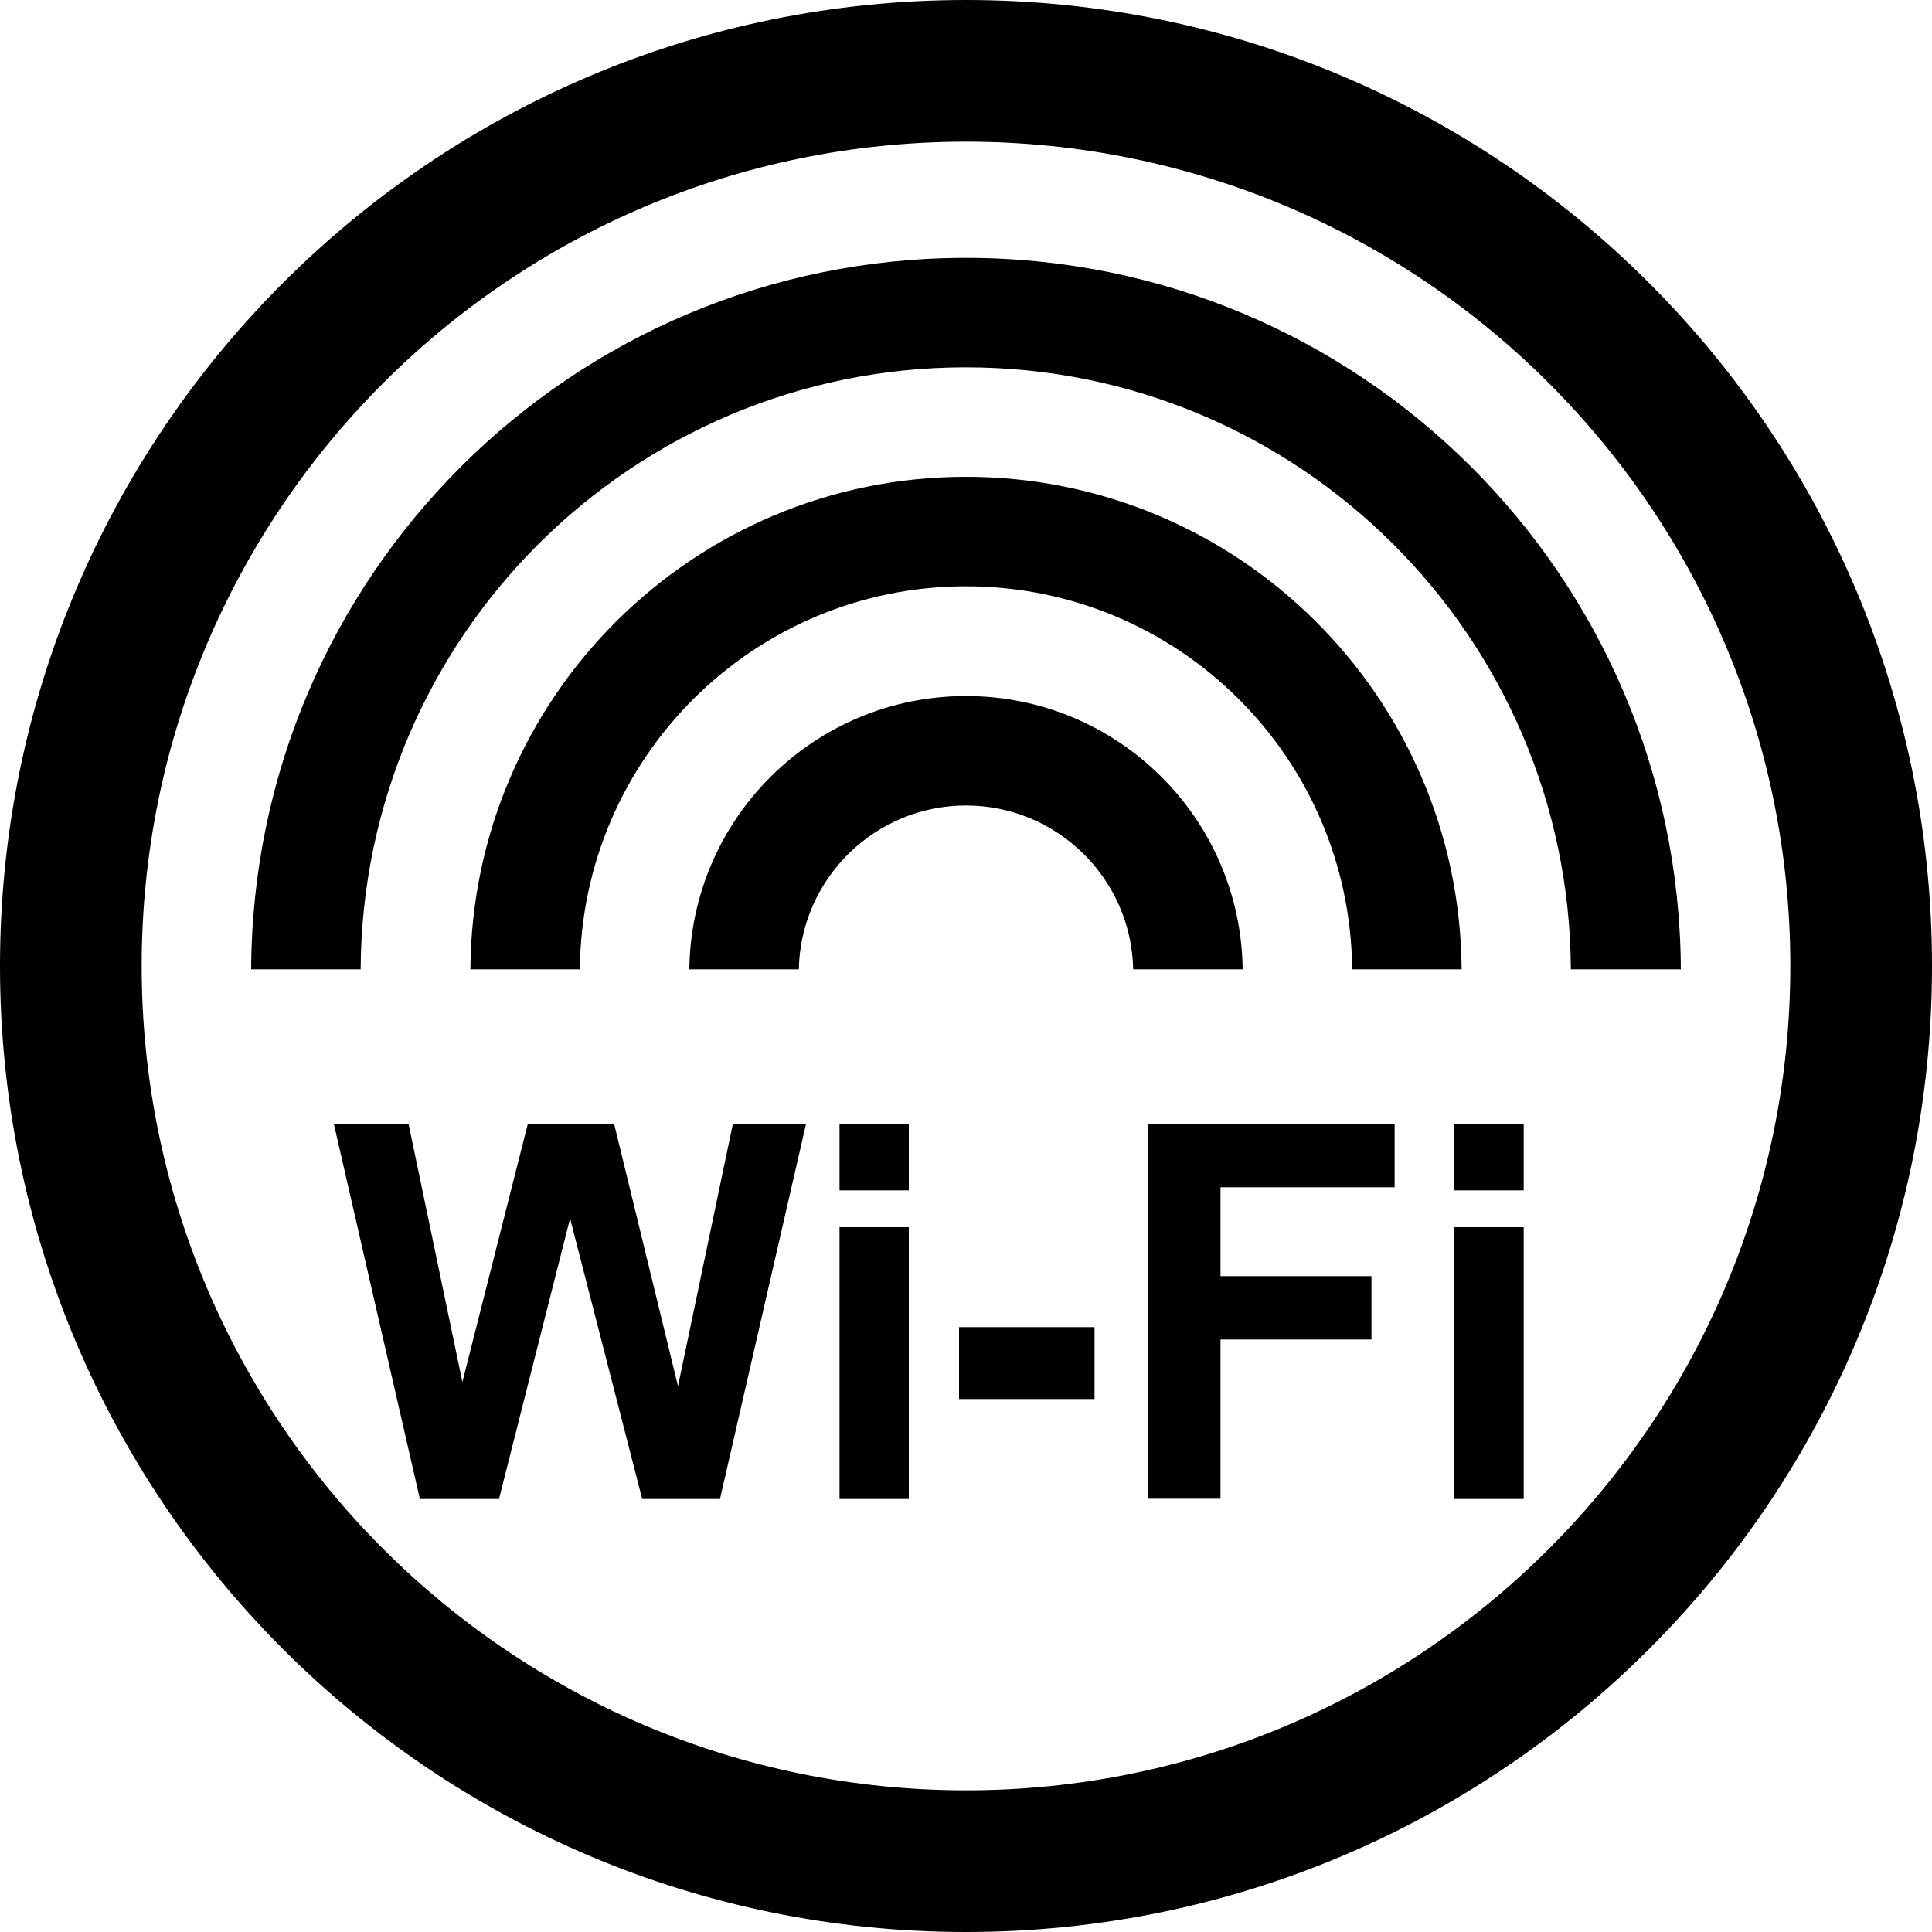
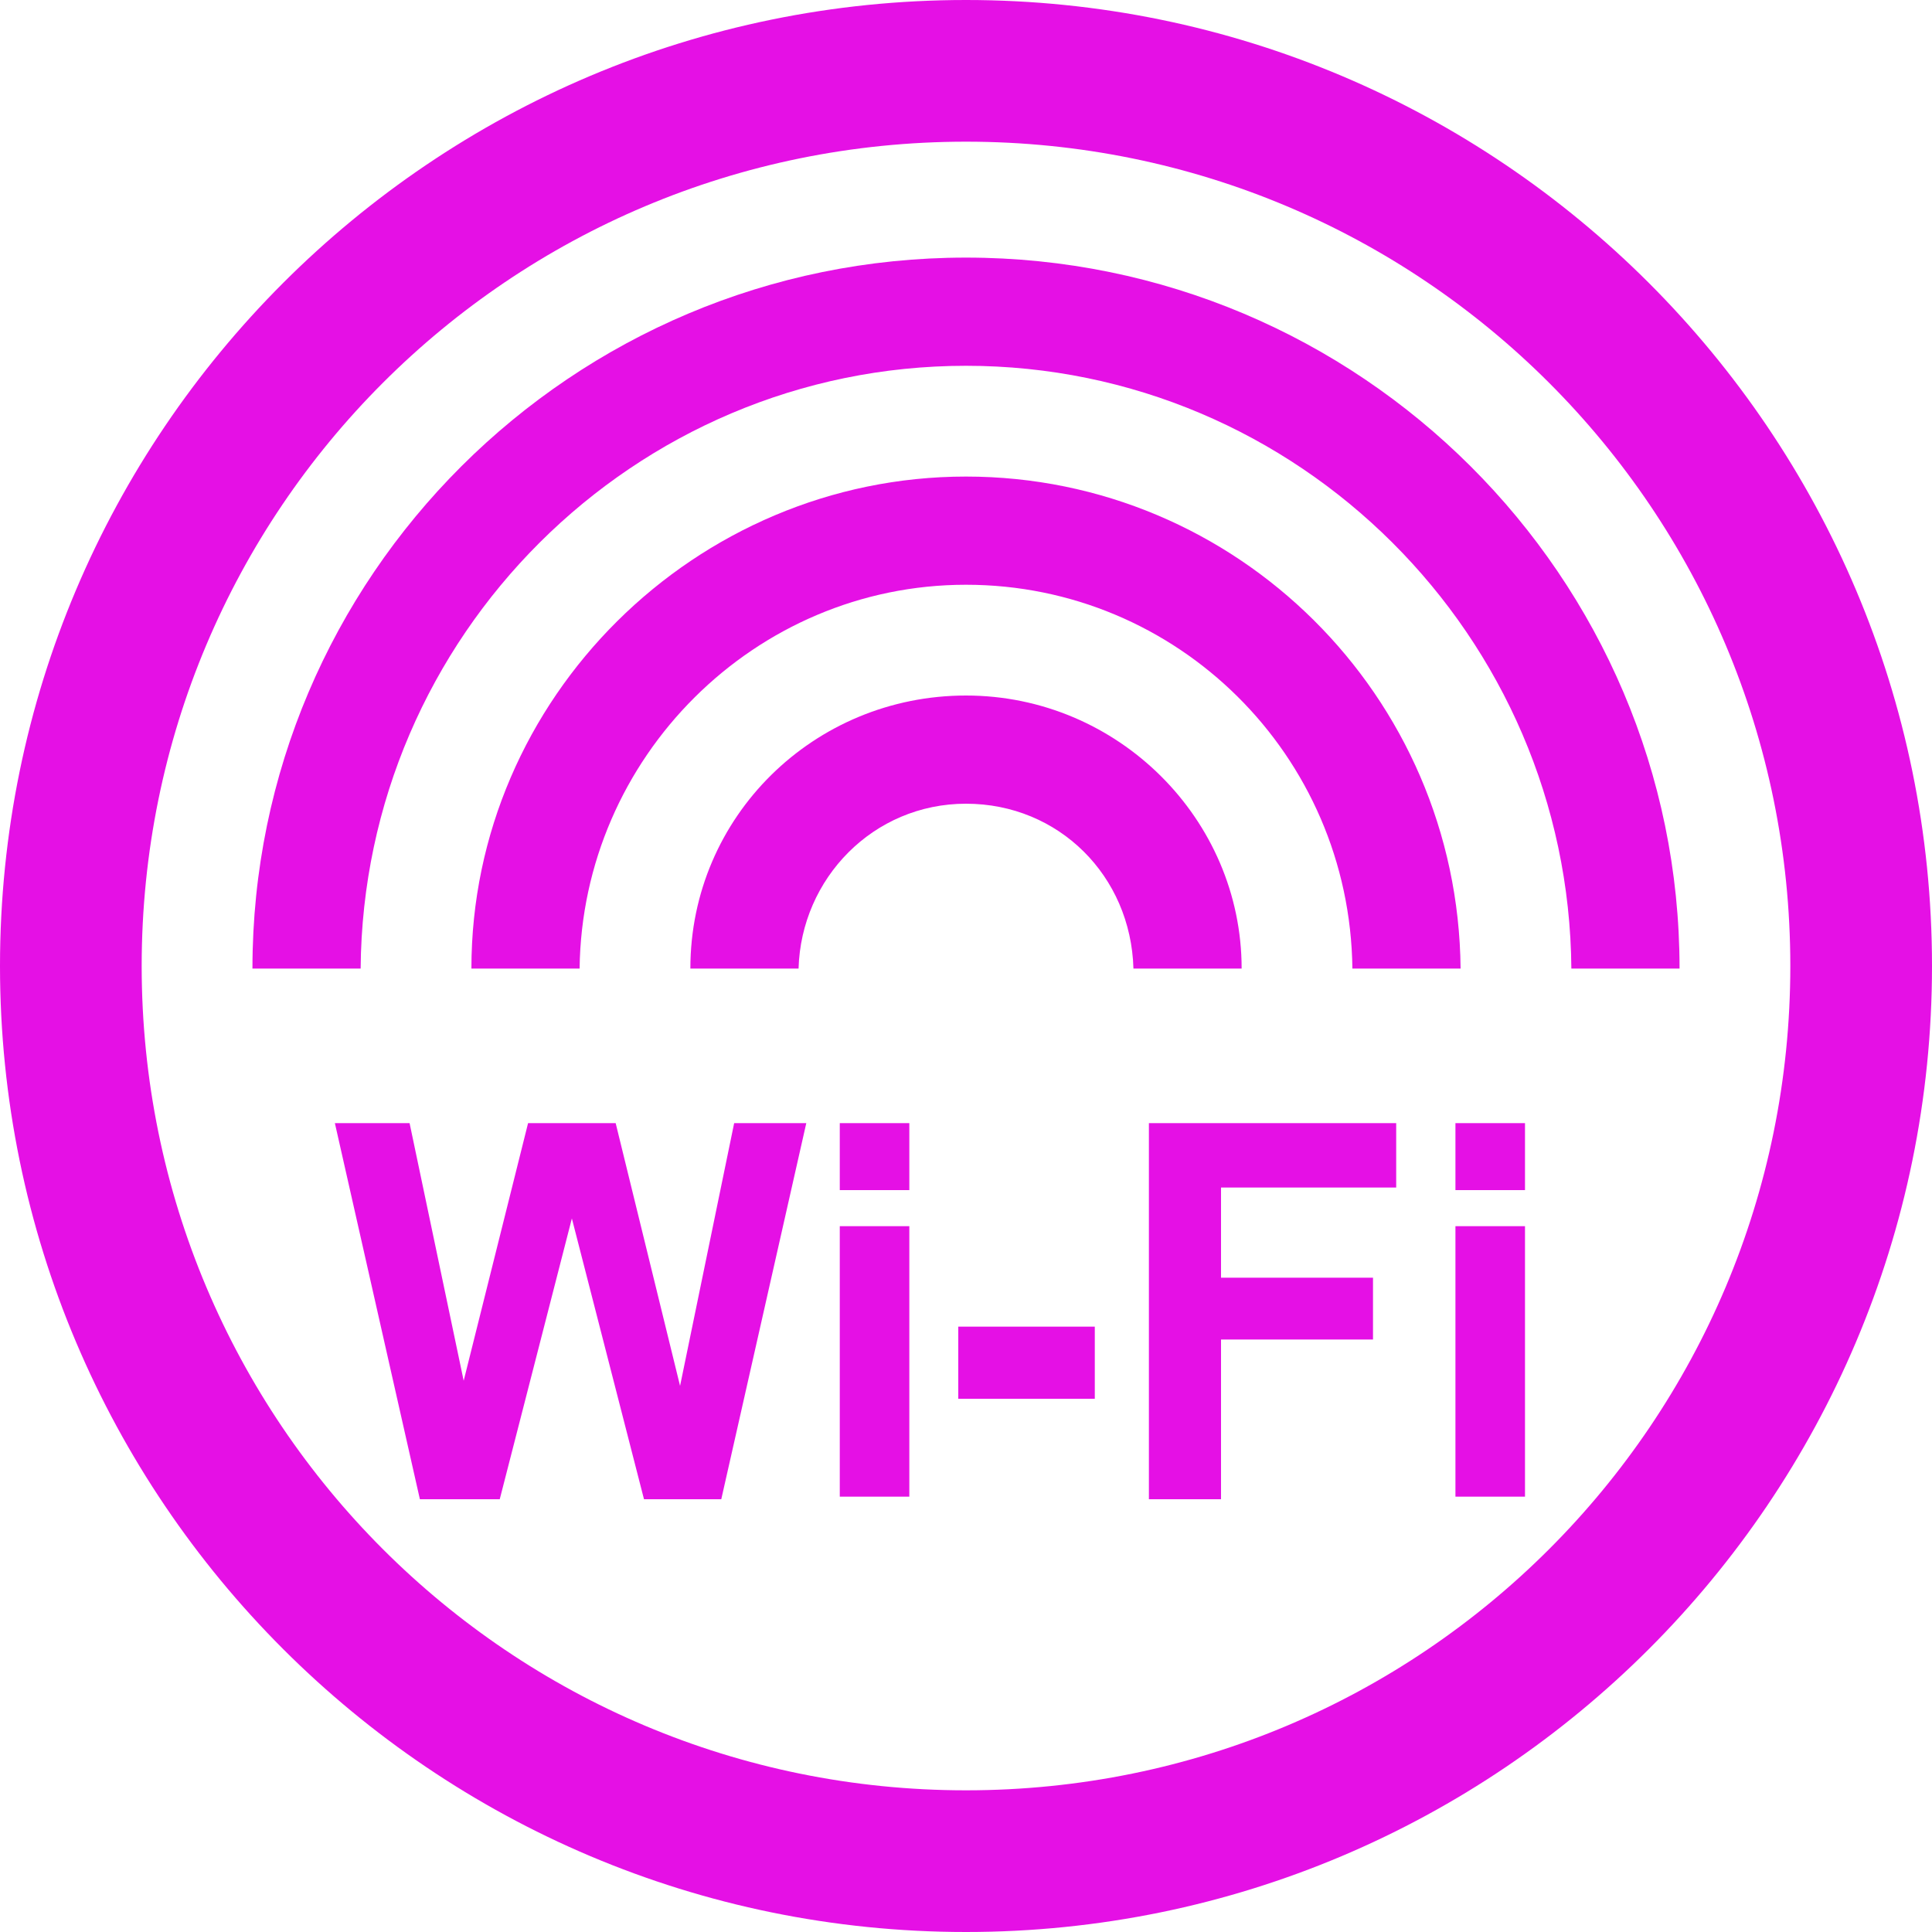
- <svg xmlns="http://www.w3.org/2000/svg" id="Layer_1" viewBox="0 0 75 75">
-   <defs>
-     <style>.cls-1{fill-rule:evenodd;}</style>
-   </defs>
-   <path d="m16.3,58.19l-3.34-14.56h2.9l2.09,10.02,2.54-10.02h3.35l2.48,10.18,2.13-10.18h2.84l-3.34,14.56h-3.02l-2.8-10.89-2.76,10.89h-3.06Zm16.29-11.98v-2.58h2.69v2.58h-2.69Zm0,11.98v-10.55h2.69v10.55h-2.69Zm4.64-3.88v-2.79h5.26v2.79h-5.26Zm7.34,3.88v-14.56h9.57v2.46h-6.76v3.45h5.86v2.46h-5.86v6.18h-2.81Zm11.89-11.98v-2.58h2.69v2.58h-2.69Zm0,11.98v-10.55h2.69v10.55h-2.69Z" />
-   <path class="cls-1" d="m37.5,0c20.71,0,37.5,16.79,37.5,37.5s-16.79,37.5-37.5,37.5S0,58.21,0,37.5,16.79,0,37.5,0h0Zm0,5.5c17.67,0,32,14.33,32,32s-14.33,32-32,32S5.5,55.17,5.5,37.5,19.83,5.5,37.5,5.5h0Z" />
-   <path class="cls-1" d="m65.25,37.63c-.07-15.27-12.46-27.62-27.75-27.62s-27.68,12.35-27.75,27.62h4.25c.07-12.92,10.56-23.37,23.49-23.37s23.43,10.45,23.49,23.37h4.25Z" />
-   <path class="cls-1" d="m56.74,37.63c-.07-10.57-8.66-19.12-19.24-19.12s-19.17,8.55-19.24,19.12h4.25c.07-8.22,6.75-14.87,14.99-14.87s14.92,6.64,14.99,14.87h4.25Z" />
-   <path class="cls-1" d="m48.24,37.63c-.07-5.87-4.85-10.61-10.74-10.61s-10.67,4.74-10.74,10.61h4.25c.07-3.52,2.95-6.36,6.49-6.36s6.42,2.84,6.49,6.36h4.25Z" />
+ <svg xmlns="http://www.w3.org/2000/svg" version="1.1" id="Layer_1" x="0px" y="0px" viewBox="0 0 75 75" style="enable-background:new 0 0 75 75;" xml:space="preserve">
+   <style type="text/css">
+ 	.st0{fill:#E510E5;}
+ 	.st1{fill-rule:evenodd;clip-rule:evenodd;fill:#E510E5;}
+ </style>
+   <path class="st0" d="M16.3,58.2L13,43.6h2.9l2.1,10l2.5-10h3.4l2.5,10.2l2.1-10.2h2.8l-3.3,14.6h-3l-2.8-10.9l-2.8,10.9H16.3  L16.3,58.2z M32.6,46.2v-2.6h2.7v2.6H32.6z M32.6,58.2V47.6h2.7v10.5H32.6z M37.2,54.3v-2.8h5.3v2.8C42.5,54.3,37.2,54.3,37.2,54.3z   M44.6,58.2V43.6h9.6v2.5h-6.8v3.5h5.9V52h-5.9v6.2L44.6,58.2L44.6,58.2z M56.5,46.2v-2.6h2.7v2.6H56.5z M56.5,58.2V47.6h2.7v10.5  H56.5z" />
+   <path class="st1" d="M37.5,0C58.2,0,75,16.8,75,37.5S58.2,75,37.5,75S0,58.2,0,37.5S16.8,0,37.5,0L37.5,0z M37.5,5.5  c17.7,0,32,14.3,32,32s-14.3,32-32,32s-32-14.3-32-32S19.8,5.5,37.5,5.5L37.5,5.5z" />
+   <path class="st1" d="M65.2,37.6C65.2,22.4,52.8,10,37.5,10S9.8,22.4,9.8,37.6H14c0.1-12.9,10.6-23.4,23.5-23.4S60.9,24.7,61,37.6  H65.2L65.2,37.6z" />
+   <path class="st1" d="M56.7,37.6c-0.1-10.6-8.7-19.1-19.2-19.1s-19.2,8.6-19.2,19.1h4.2c0.1-8.2,6.8-14.9,15-14.9s14.9,6.6,15,14.9  C52.5,37.6,56.7,37.6,56.7,37.6z" />
+   <path class="st1" d="M48.2,37.6C48.2,31.8,43.4,27,37.5,27s-10.7,4.7-10.7,10.6H31c0.1-3.5,2.9-6.4,6.5-6.4s6.4,2.8,6.5,6.4  C44,37.6,48.2,37.6,48.2,37.6z" />
</svg>
